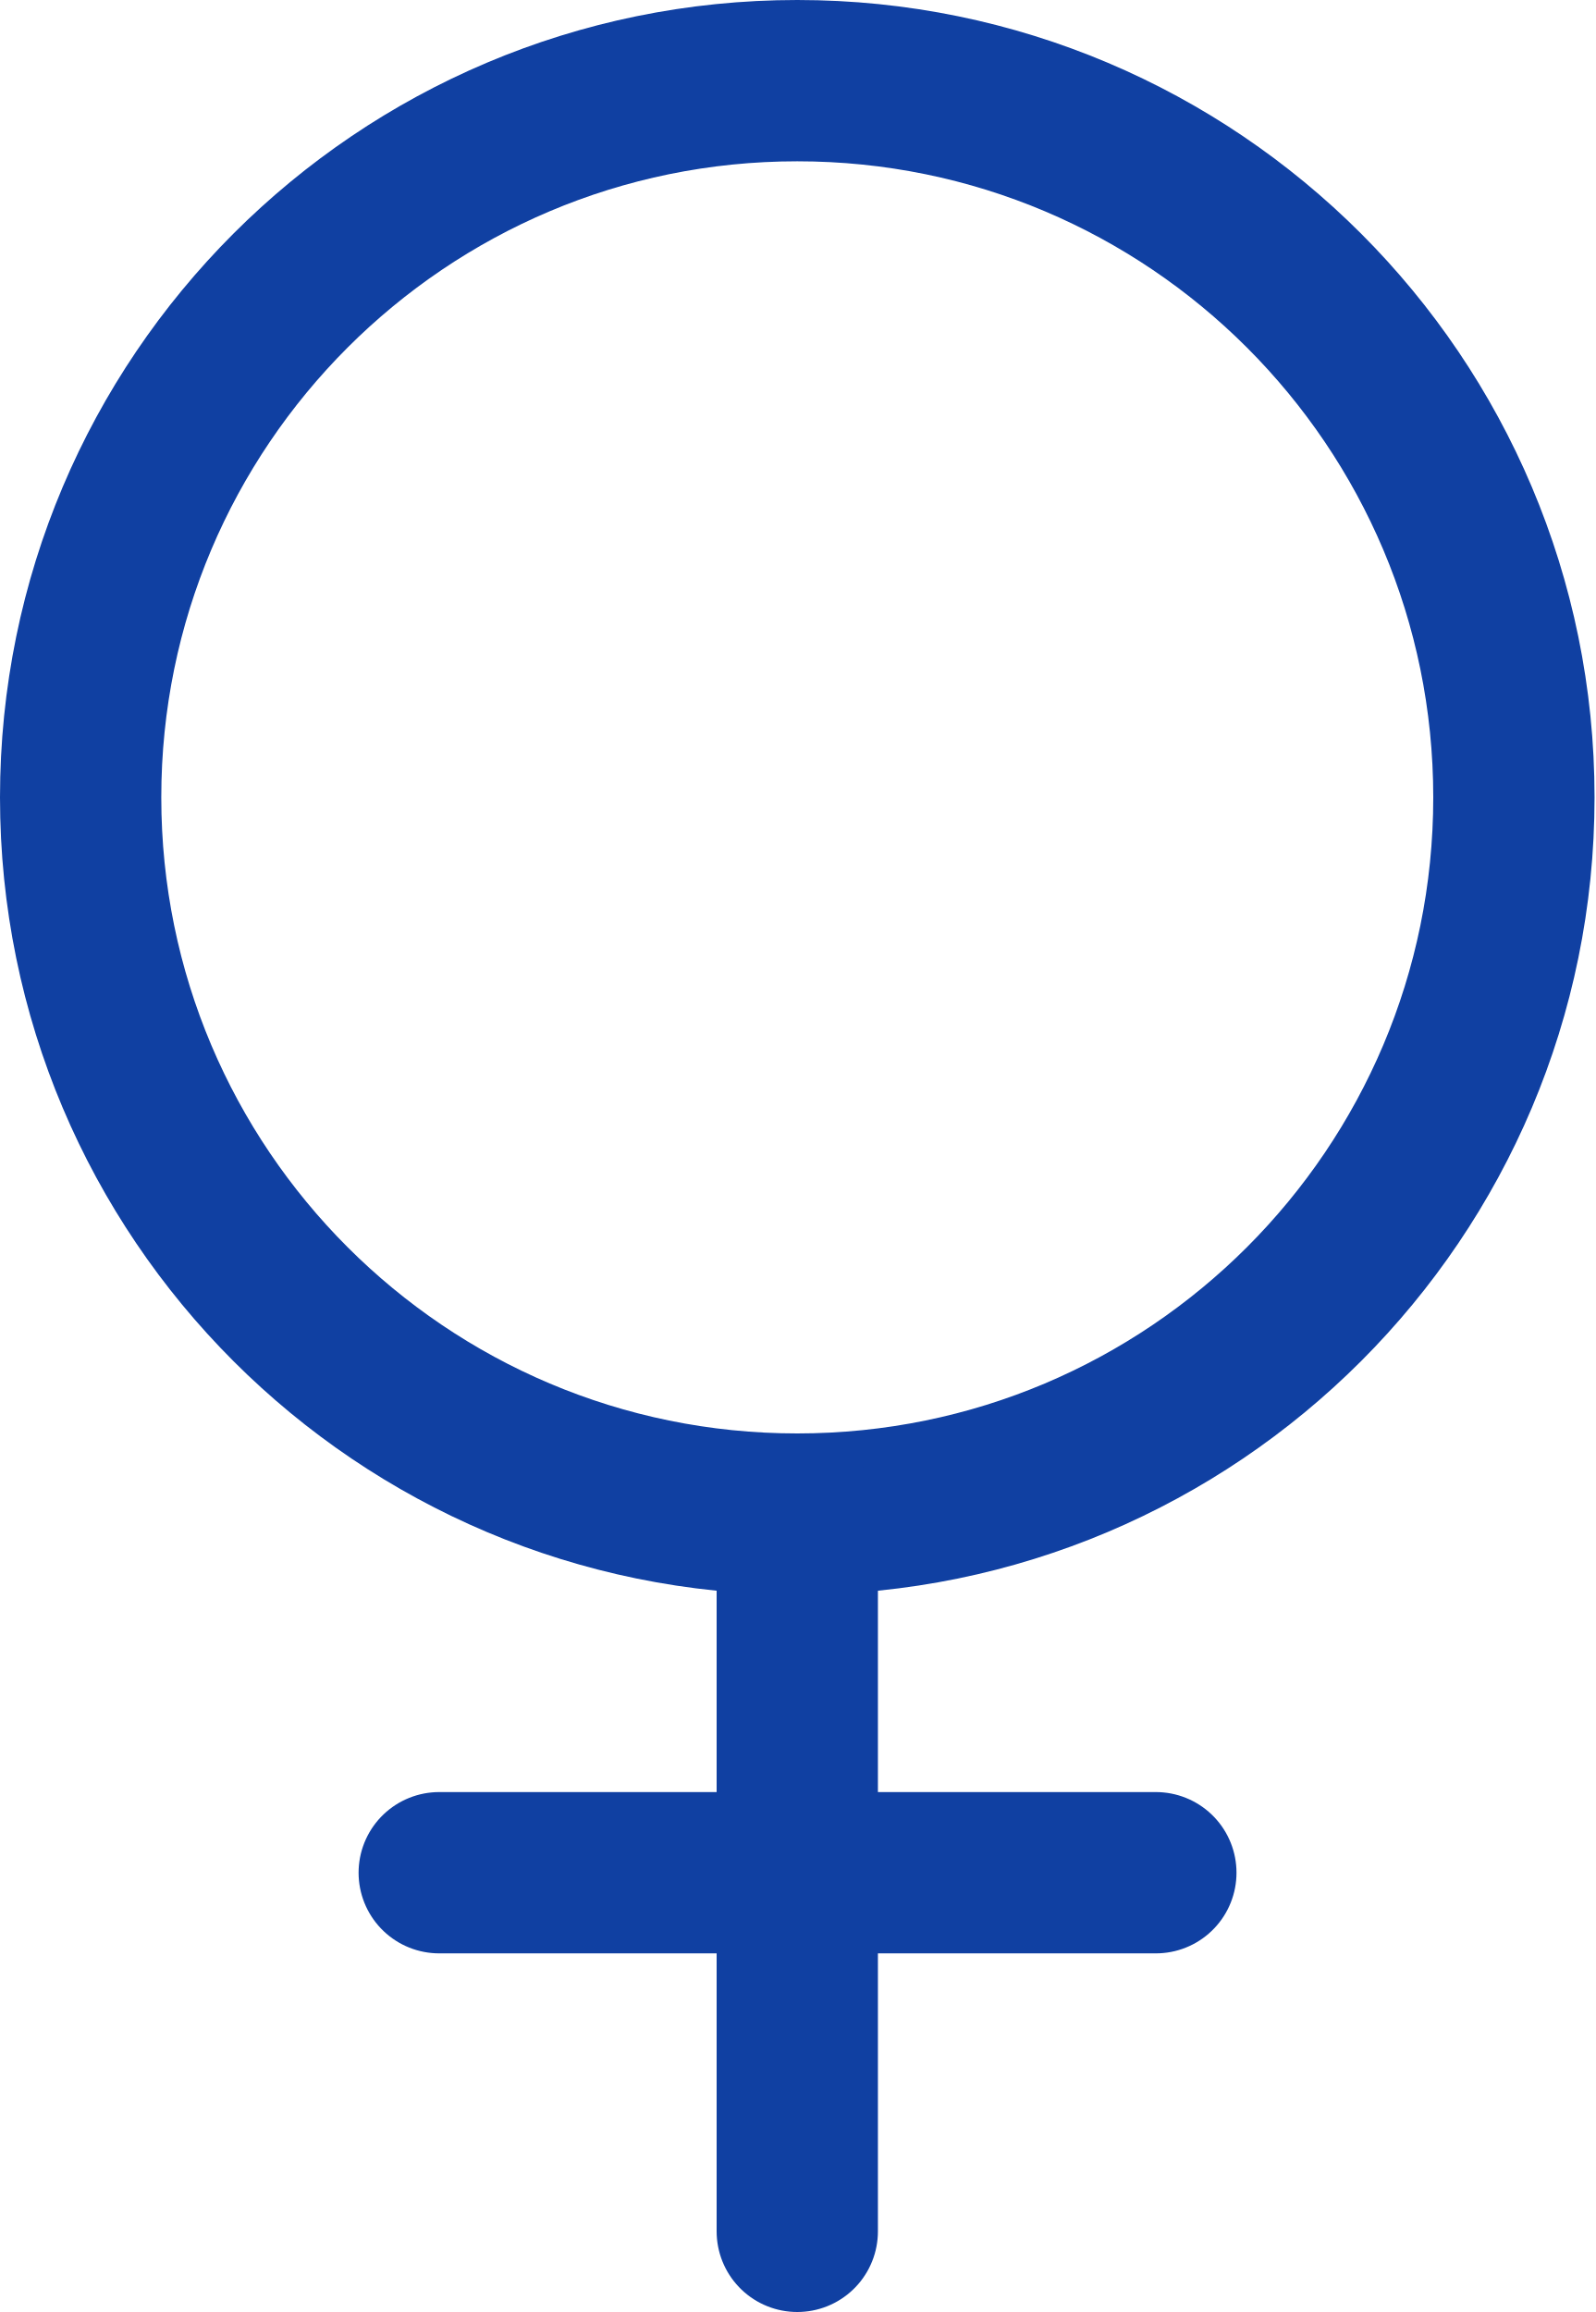
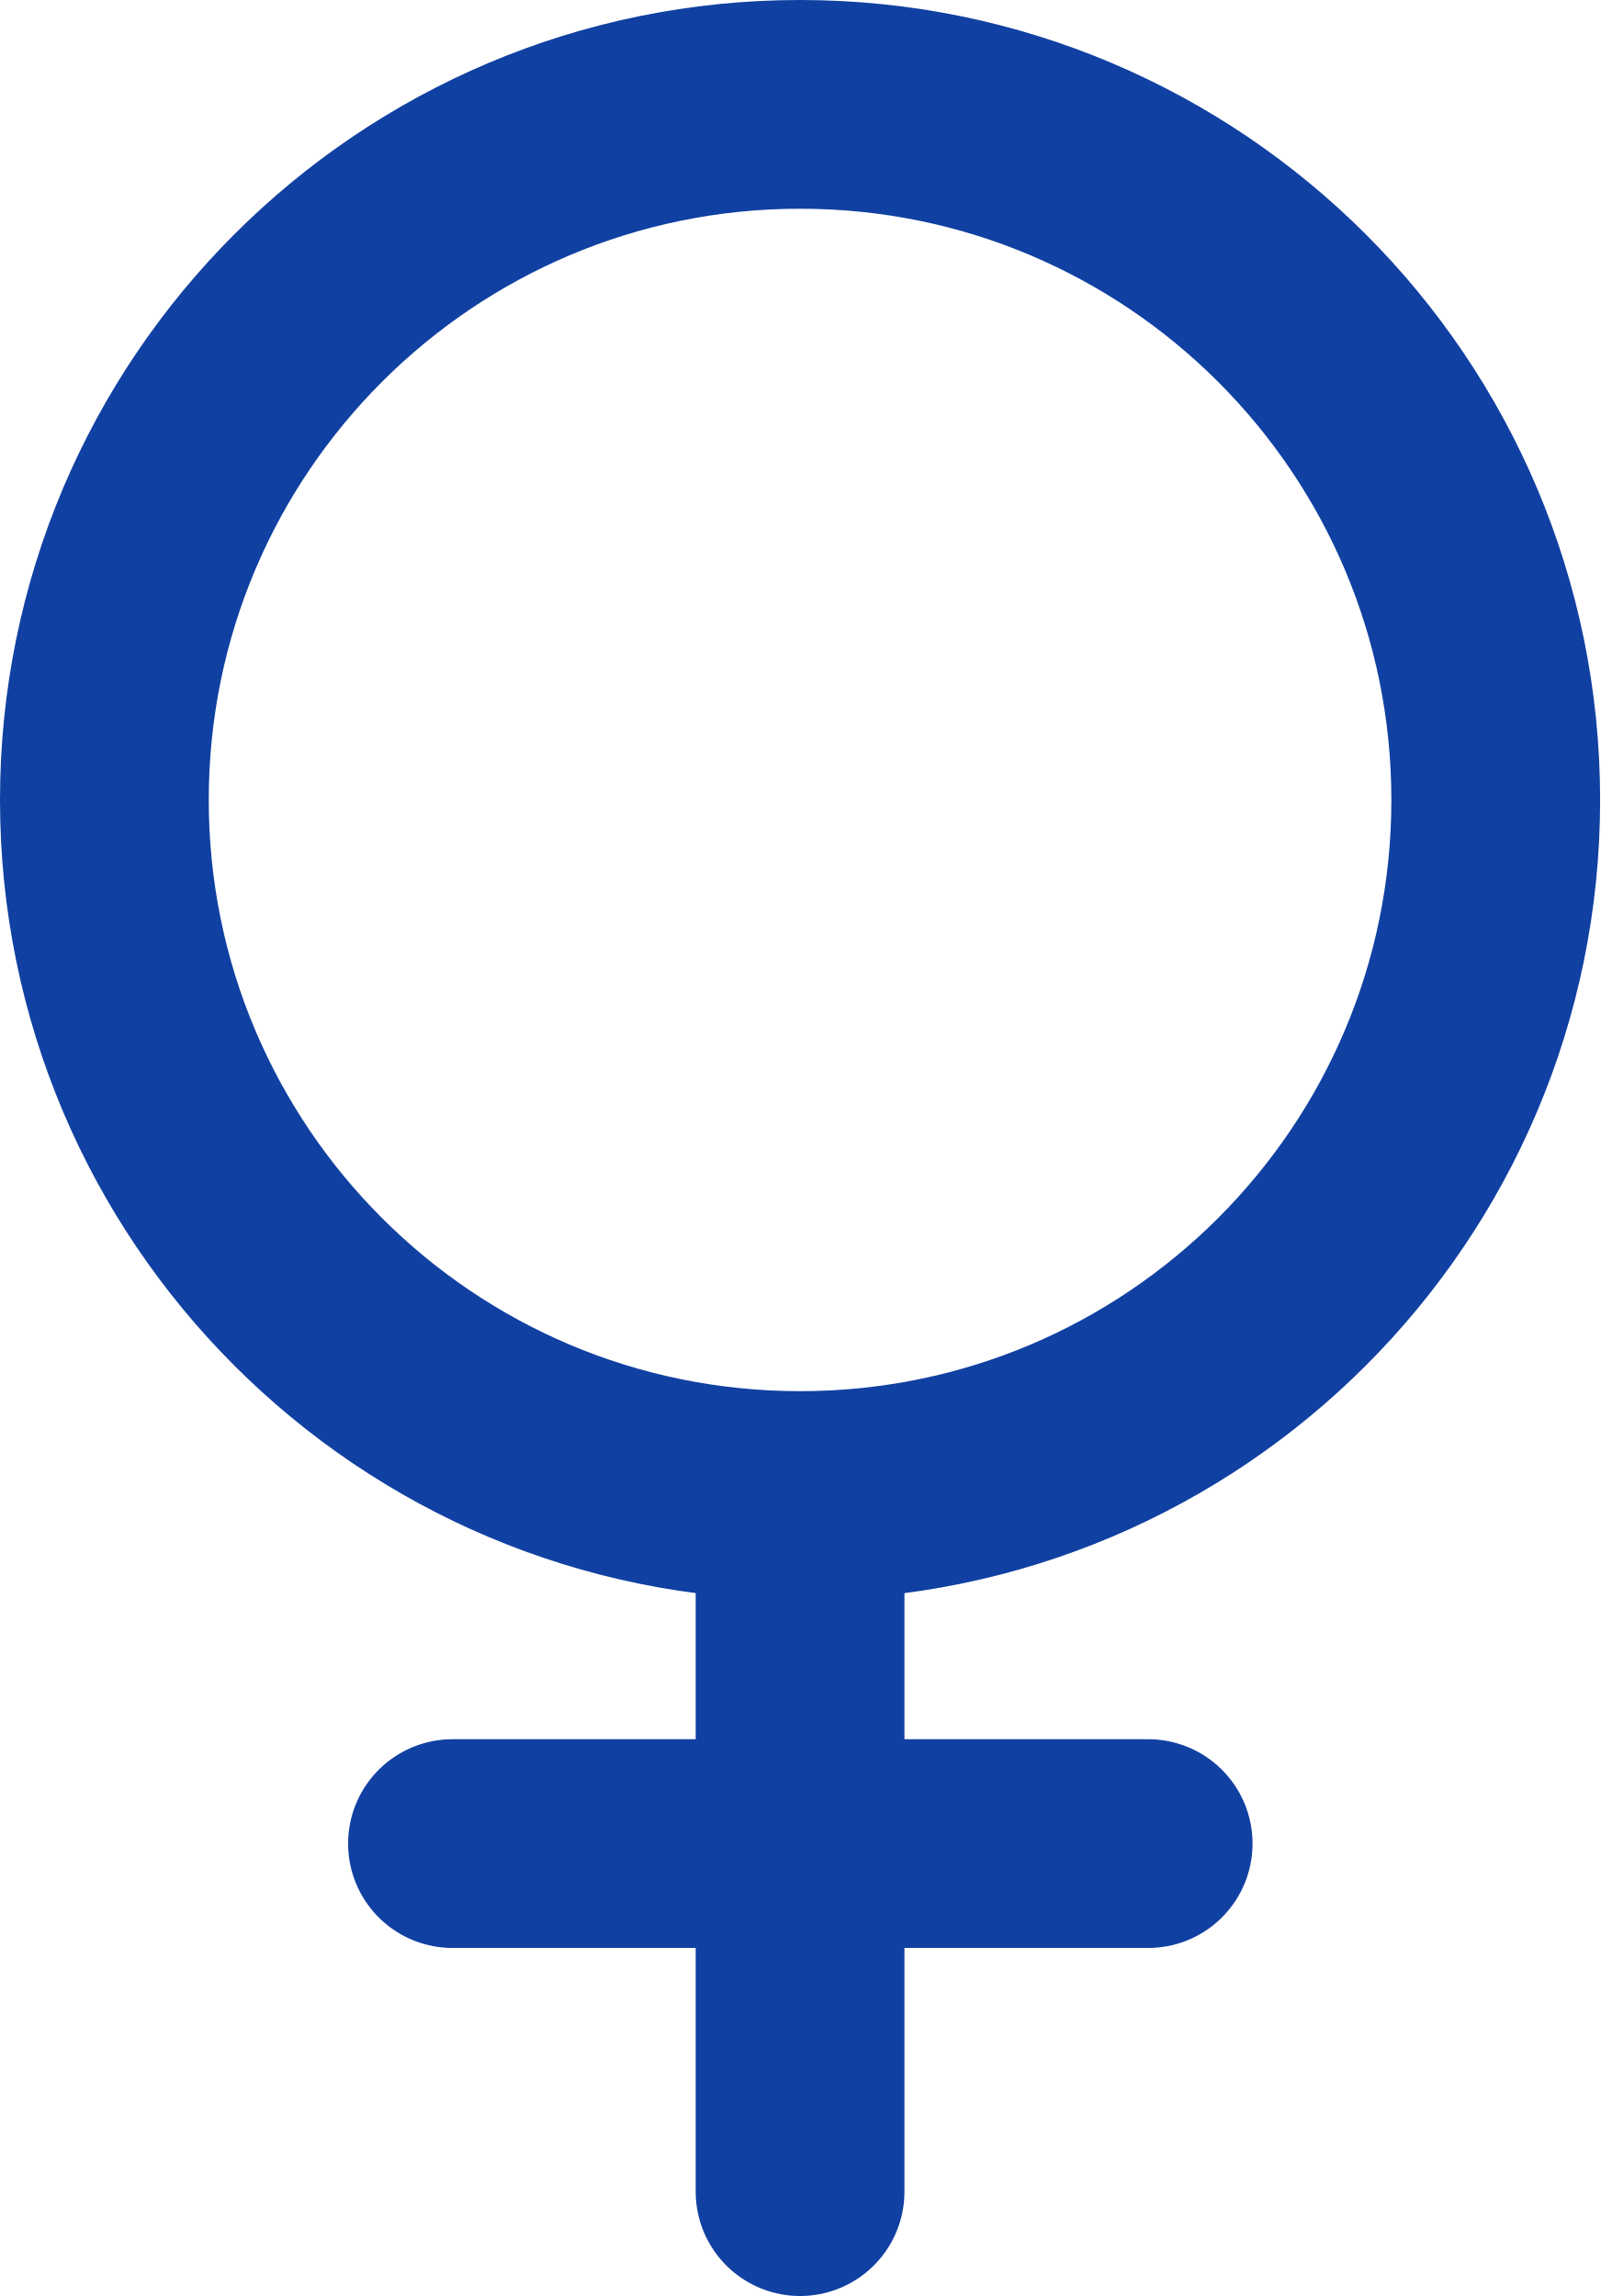
- <svg xmlns="http://www.w3.org/2000/svg" id="Capa_2" data-name="Capa 2" viewBox="0 0 29.67 43">
+ <svg xmlns="http://www.w3.org/2000/svg" id="Capa_2" data-name="Capa 2" viewBox="0 0 30.67 44">
  <defs>
    <style>
      .cls-1 {
        fill: none;
        stroke: #1040a2;
        stroke-linecap: round;
        stroke-linejoin: round;
-         stroke-width: 3px;
+         stroke-width: 4px;
      }
    </style>
  </defs>
  <g id="iconos">
    <g id="venus">
-       <circle class="cls-1" cx="14.83" cy="14.83" r="13.33" />
-       <line class="cls-1" x1="14.83" y1="28.17" x2="14.83" y2="41.5" />
-       <line class="cls-1" x1="8.17" y1="34.83" x2="21.5" y2="34.83" />
+       <circle class="cls-1" cx="15.33" cy="15.33" r="13.33" />
+       <line class="cls-1" x1="15.33" y1="28.67" x2="15.33" y2="42" />
+       <line class="cls-1" x1="8.67" y1="35.33" x2="22" y2="35.33" />
    </g>
  </g>
</svg>
